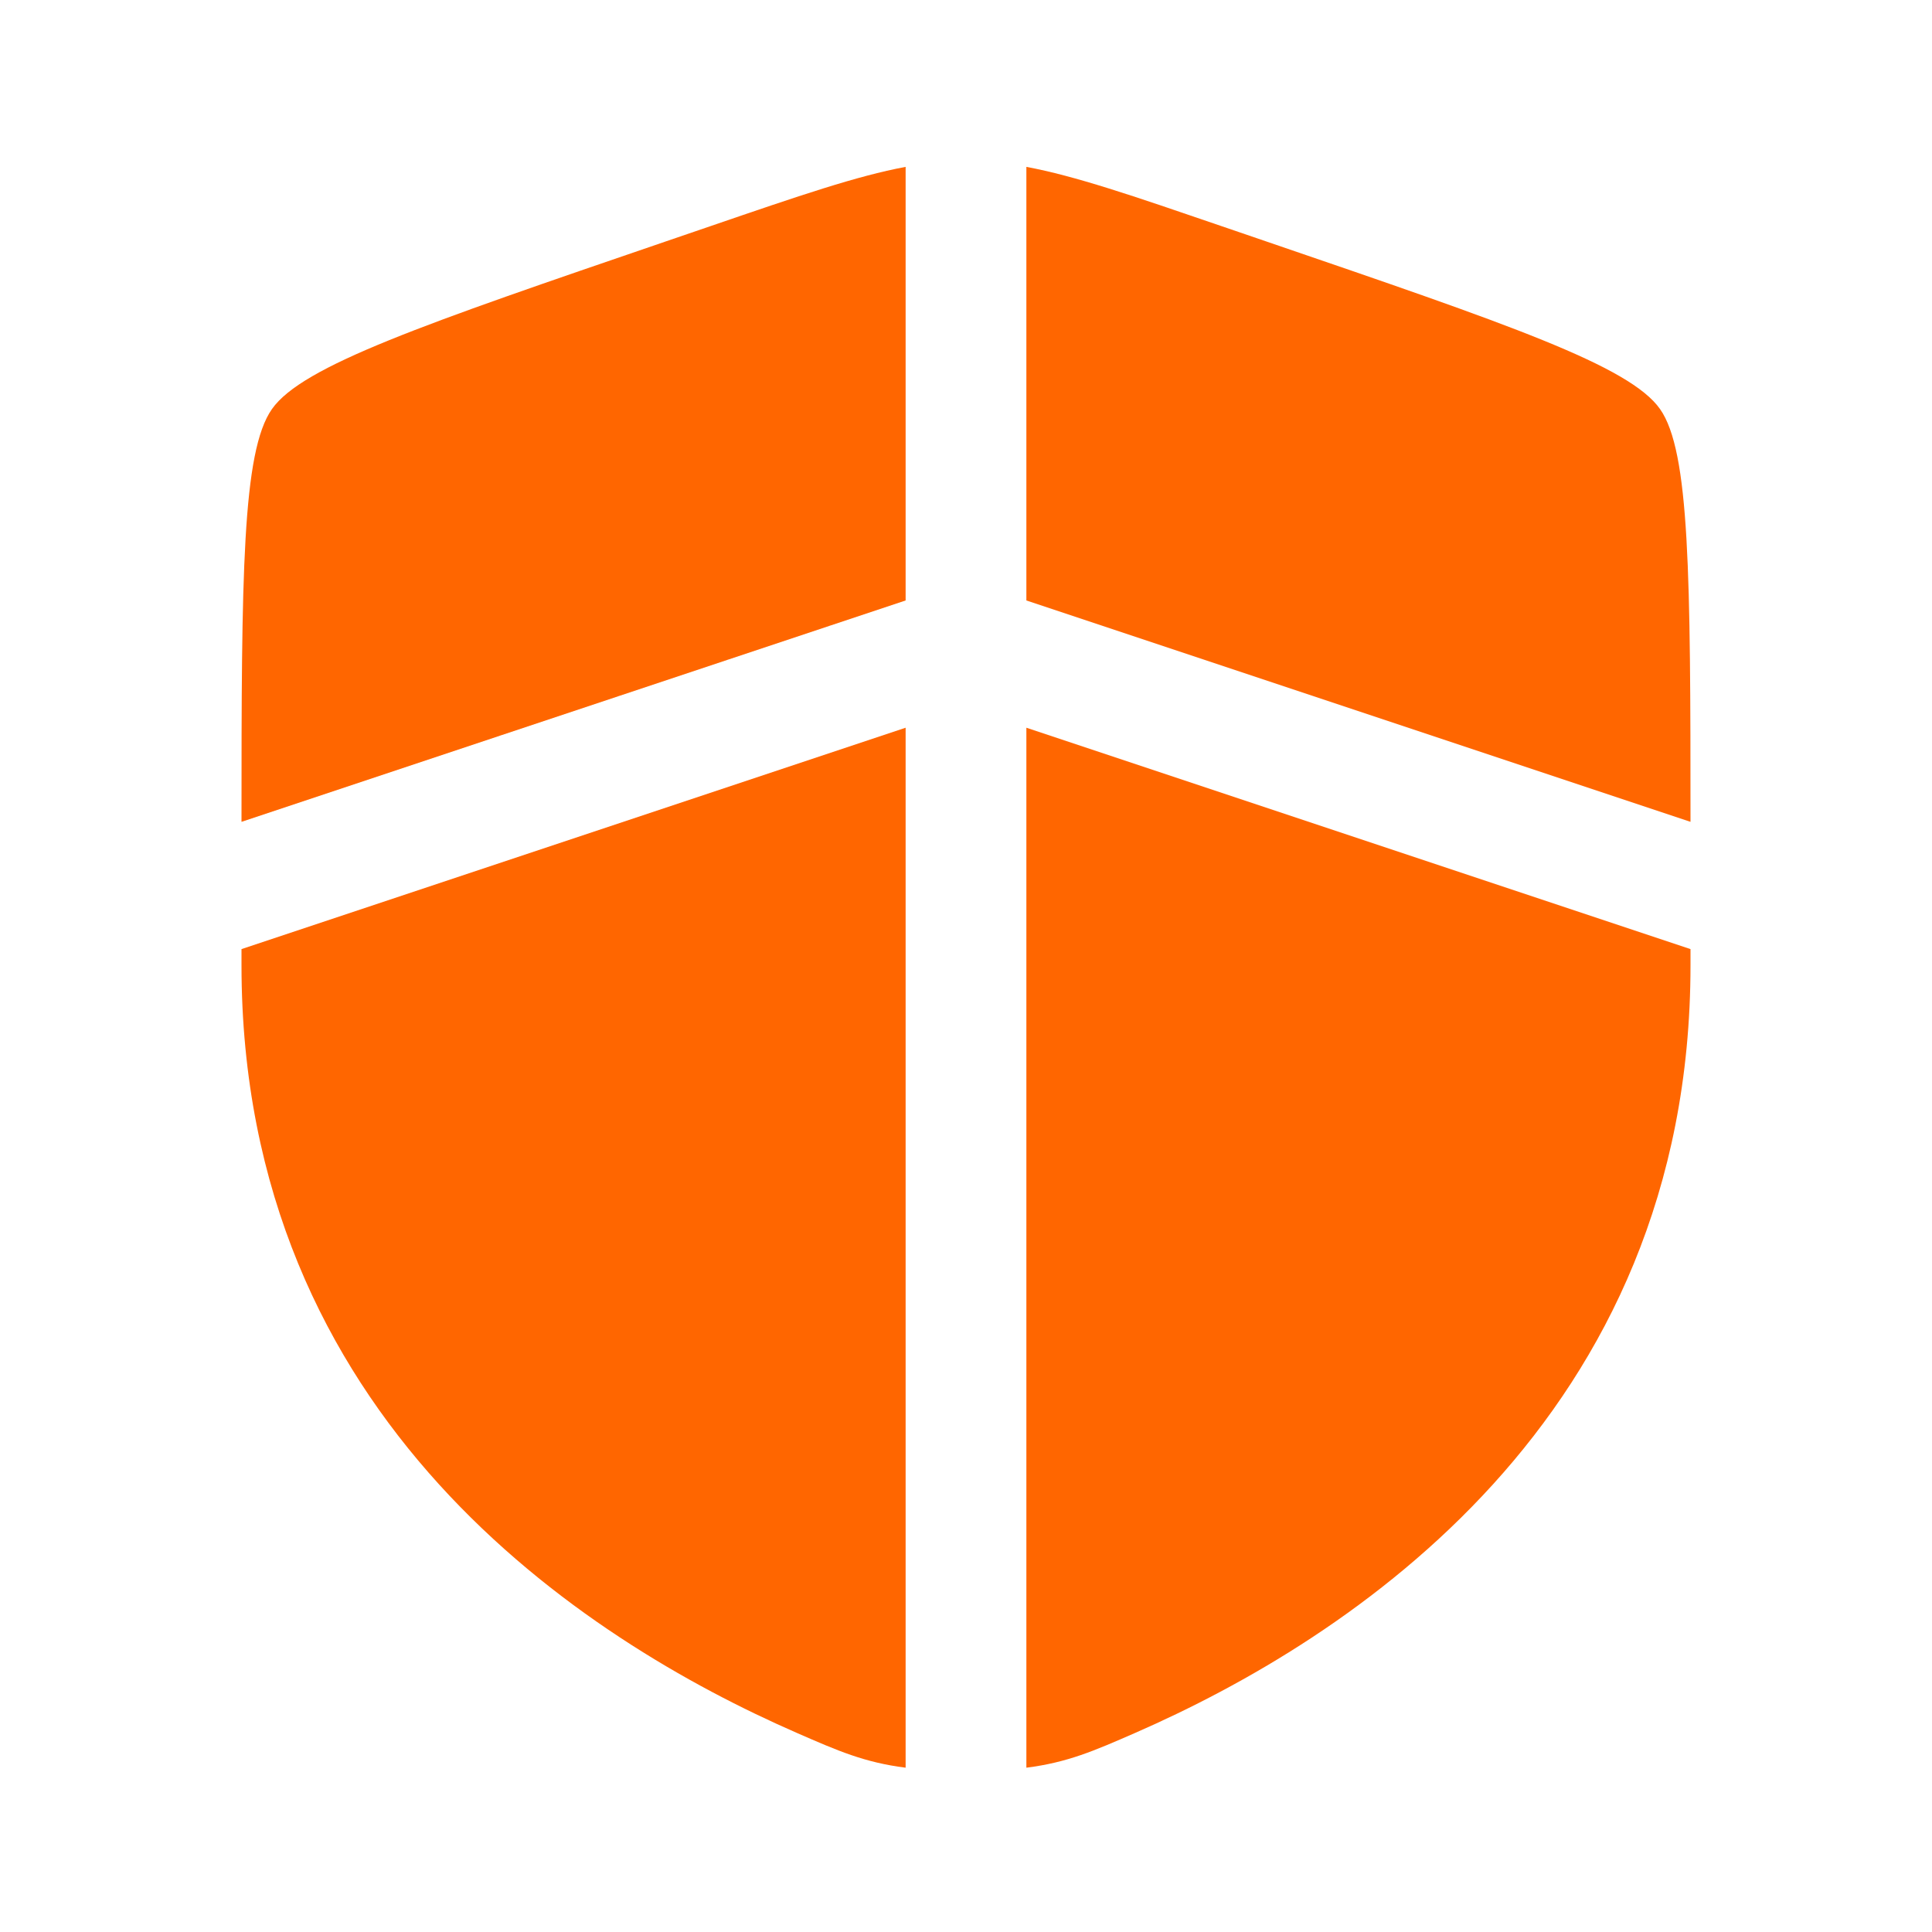
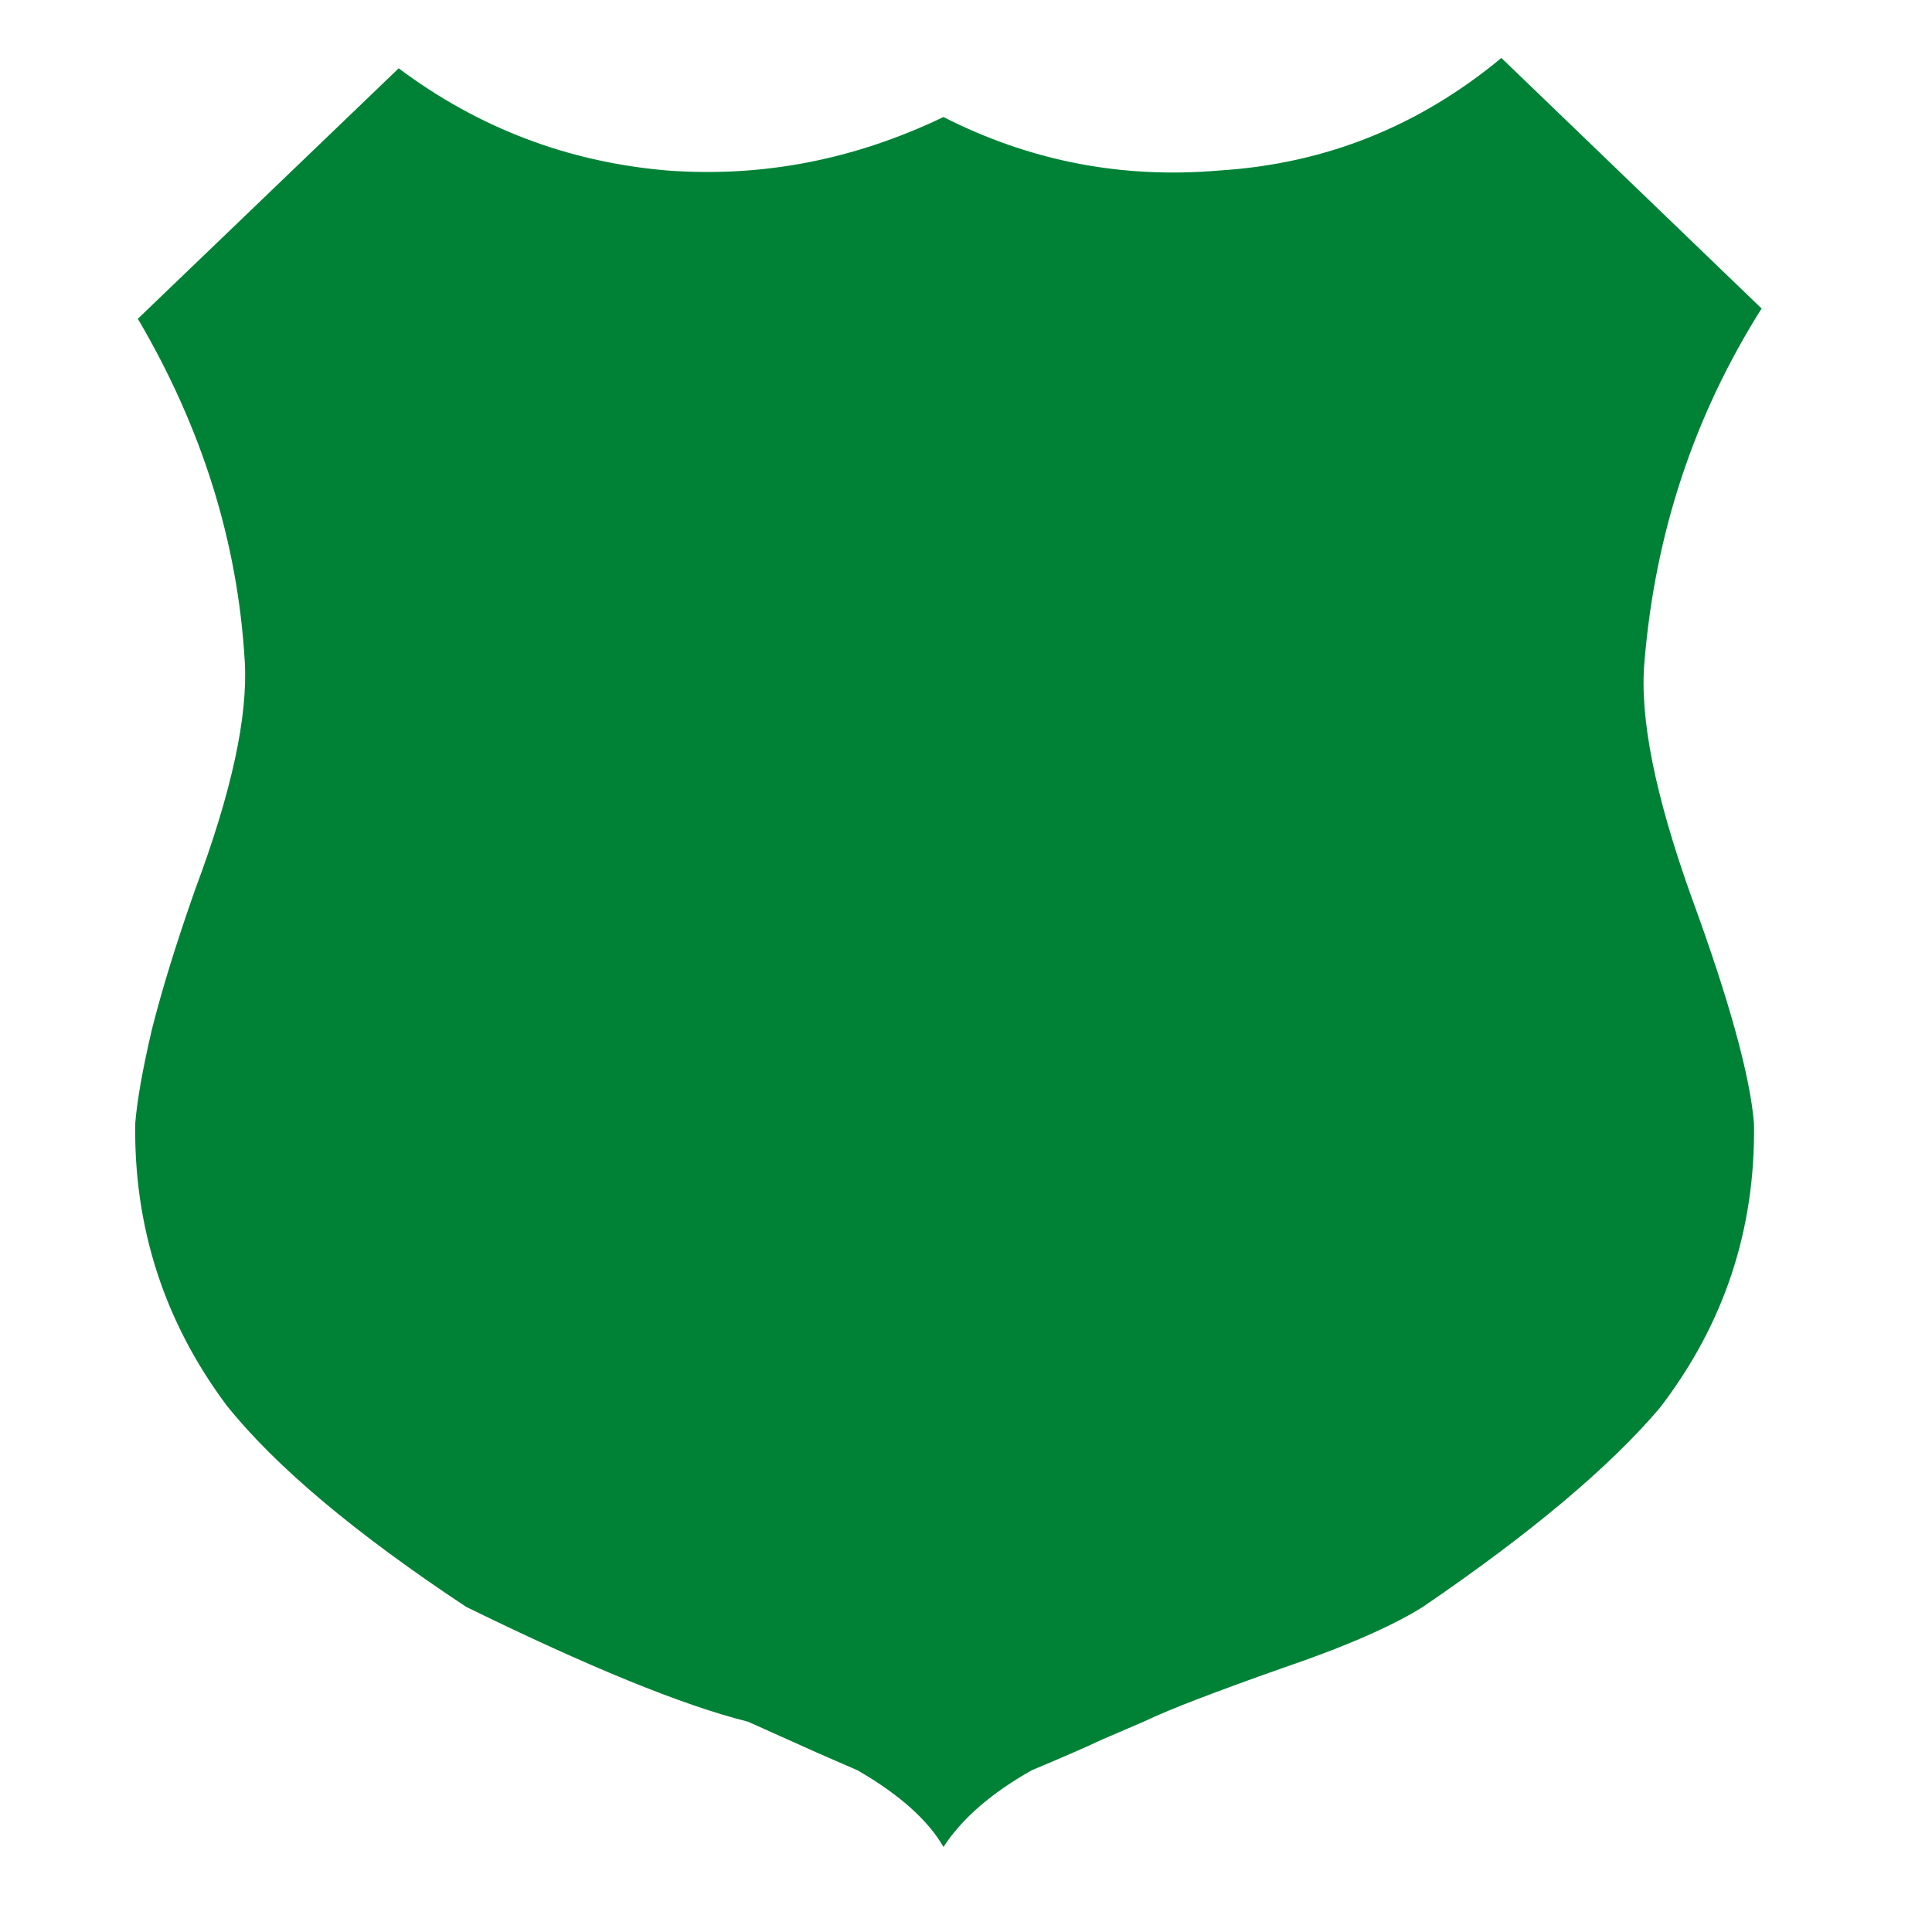
- <svg xmlns="http://www.w3.org/2000/svg" width="800px" height="800px" viewBox="0 0 24 24" fill="none">
+ <svg xmlns="http://www.w3.org/2000/svg" fill="#008236" width="800px" height="800px" viewBox="0 0 50 50" version="1.2" baseProfile="tiny" overflow="inherit">
  <g id="SVGRepo_bgCarrier" stroke-width="0" />
  <g id="SVGRepo_tracerCarrier" stroke-linecap="round" stroke-linejoin="round" />
  <g id="SVGRepo_iconCarrier">
-     <path d="M11.25 2.073C10.644 2.186 9.932 2.43 8.838 2.805L8.265 3.001C5.258 4.03 3.755 4.544 3.378 5.082C3.008 5.608 3 7.15 3 10.209L11.25 7.459V2.073Z" fill="#FF6600" />
-     <path d="M11.25 9.04L3 11.79V11.991C3 17.629 7.239 20.365 9.899 21.527C10.409 21.75 10.739 21.894 11.25 21.959V9.04Z" fill="#FF6600" />
-     <path d="M12.75 21.959V9.04L21 11.79V11.991C21 17.629 16.761 20.365 14.101 21.527C13.591 21.75 13.261 21.894 12.75 21.959Z" fill="#FF6600" />
-     <path d="M12.75 7.459V2.073C13.356 2.186 14.068 2.43 15.162 2.805L15.735 3.001C18.742 4.03 20.245 4.544 20.622 5.082C20.992 5.608 21 7.15 21 10.209L12.75 7.459Z" fill="#FF6600" />
+     <path d="M42.56 17.108c.278-3.306 1.275-6.341 3.03-9.124l-6.734-6.484c-2.127 1.763-4.551 2.74-7.295 2.912-2.516.219-4.9-.241-7.144-1.383-2.306 1.104-4.681 1.567-7.156 1.383-2.562-.22-4.873-1.095-6.943-2.644l-6.751 6.482c1.661 2.822 2.586 5.775 2.767 8.858.086 1.419-.334 3.375-1.279 5.9-.494 1.4-.867 2.615-1.123 3.63-.236 1.009-.383 1.827-.433 2.442-.034 2.691.75 5.121 2.358 7.282 1.257 1.577 3.33 3.319 6.208 5.224 3.148 1.543 5.585 2.544 7.292 2.971l1.416.635c.445.204.922.405 1.419.623 1.075.62 1.828 1.291 2.225 1.984.488-.751 1.259-1.404 2.283-1.984.722-.304 1.335-.565 1.826-.797l1.069-.46c.365-.173.842-.373 1.422-.594.582-.221 1.305-.491 2.164-.791 1.663-.566 2.874-1.103 3.643-1.587 2.792-1.904 4.833-3.619 6.132-5.15 1.665-2.168 2.475-4.61 2.438-7.354-.099-1.23-.64-3.196-1.622-5.875-.934-2.611-1.347-4.637-1.212-6.099z" />
  </g>
</svg>
